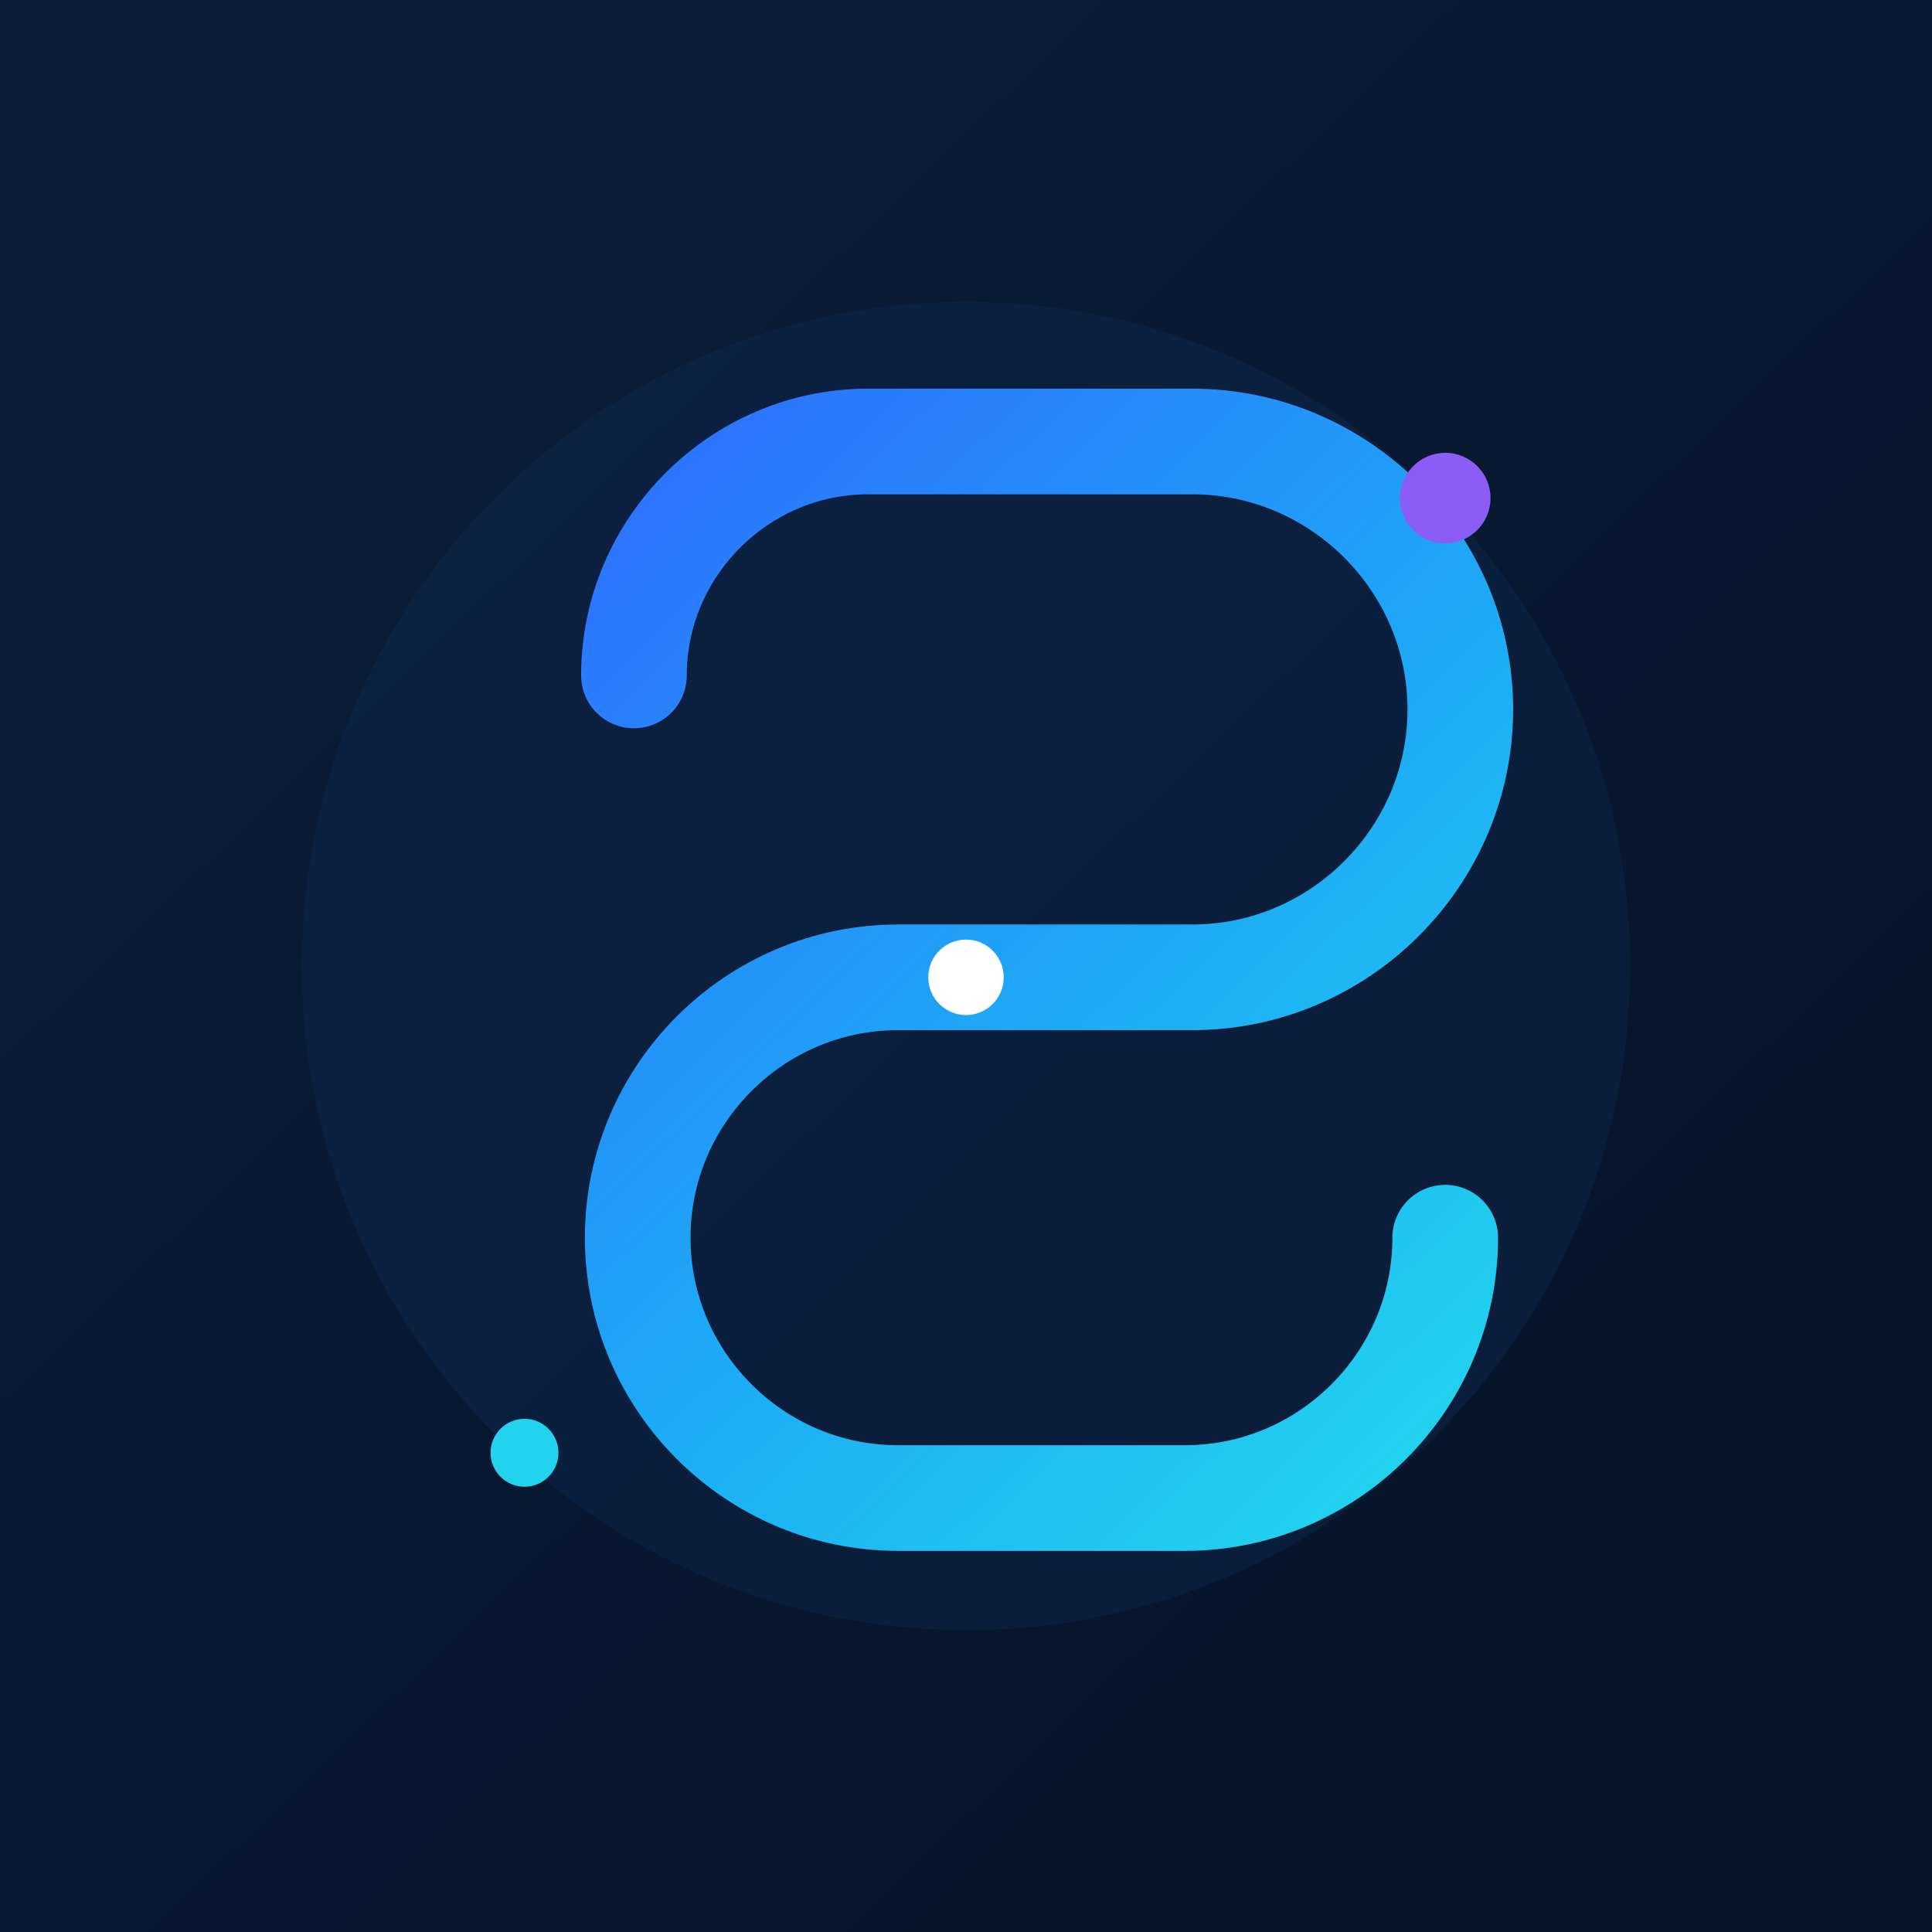
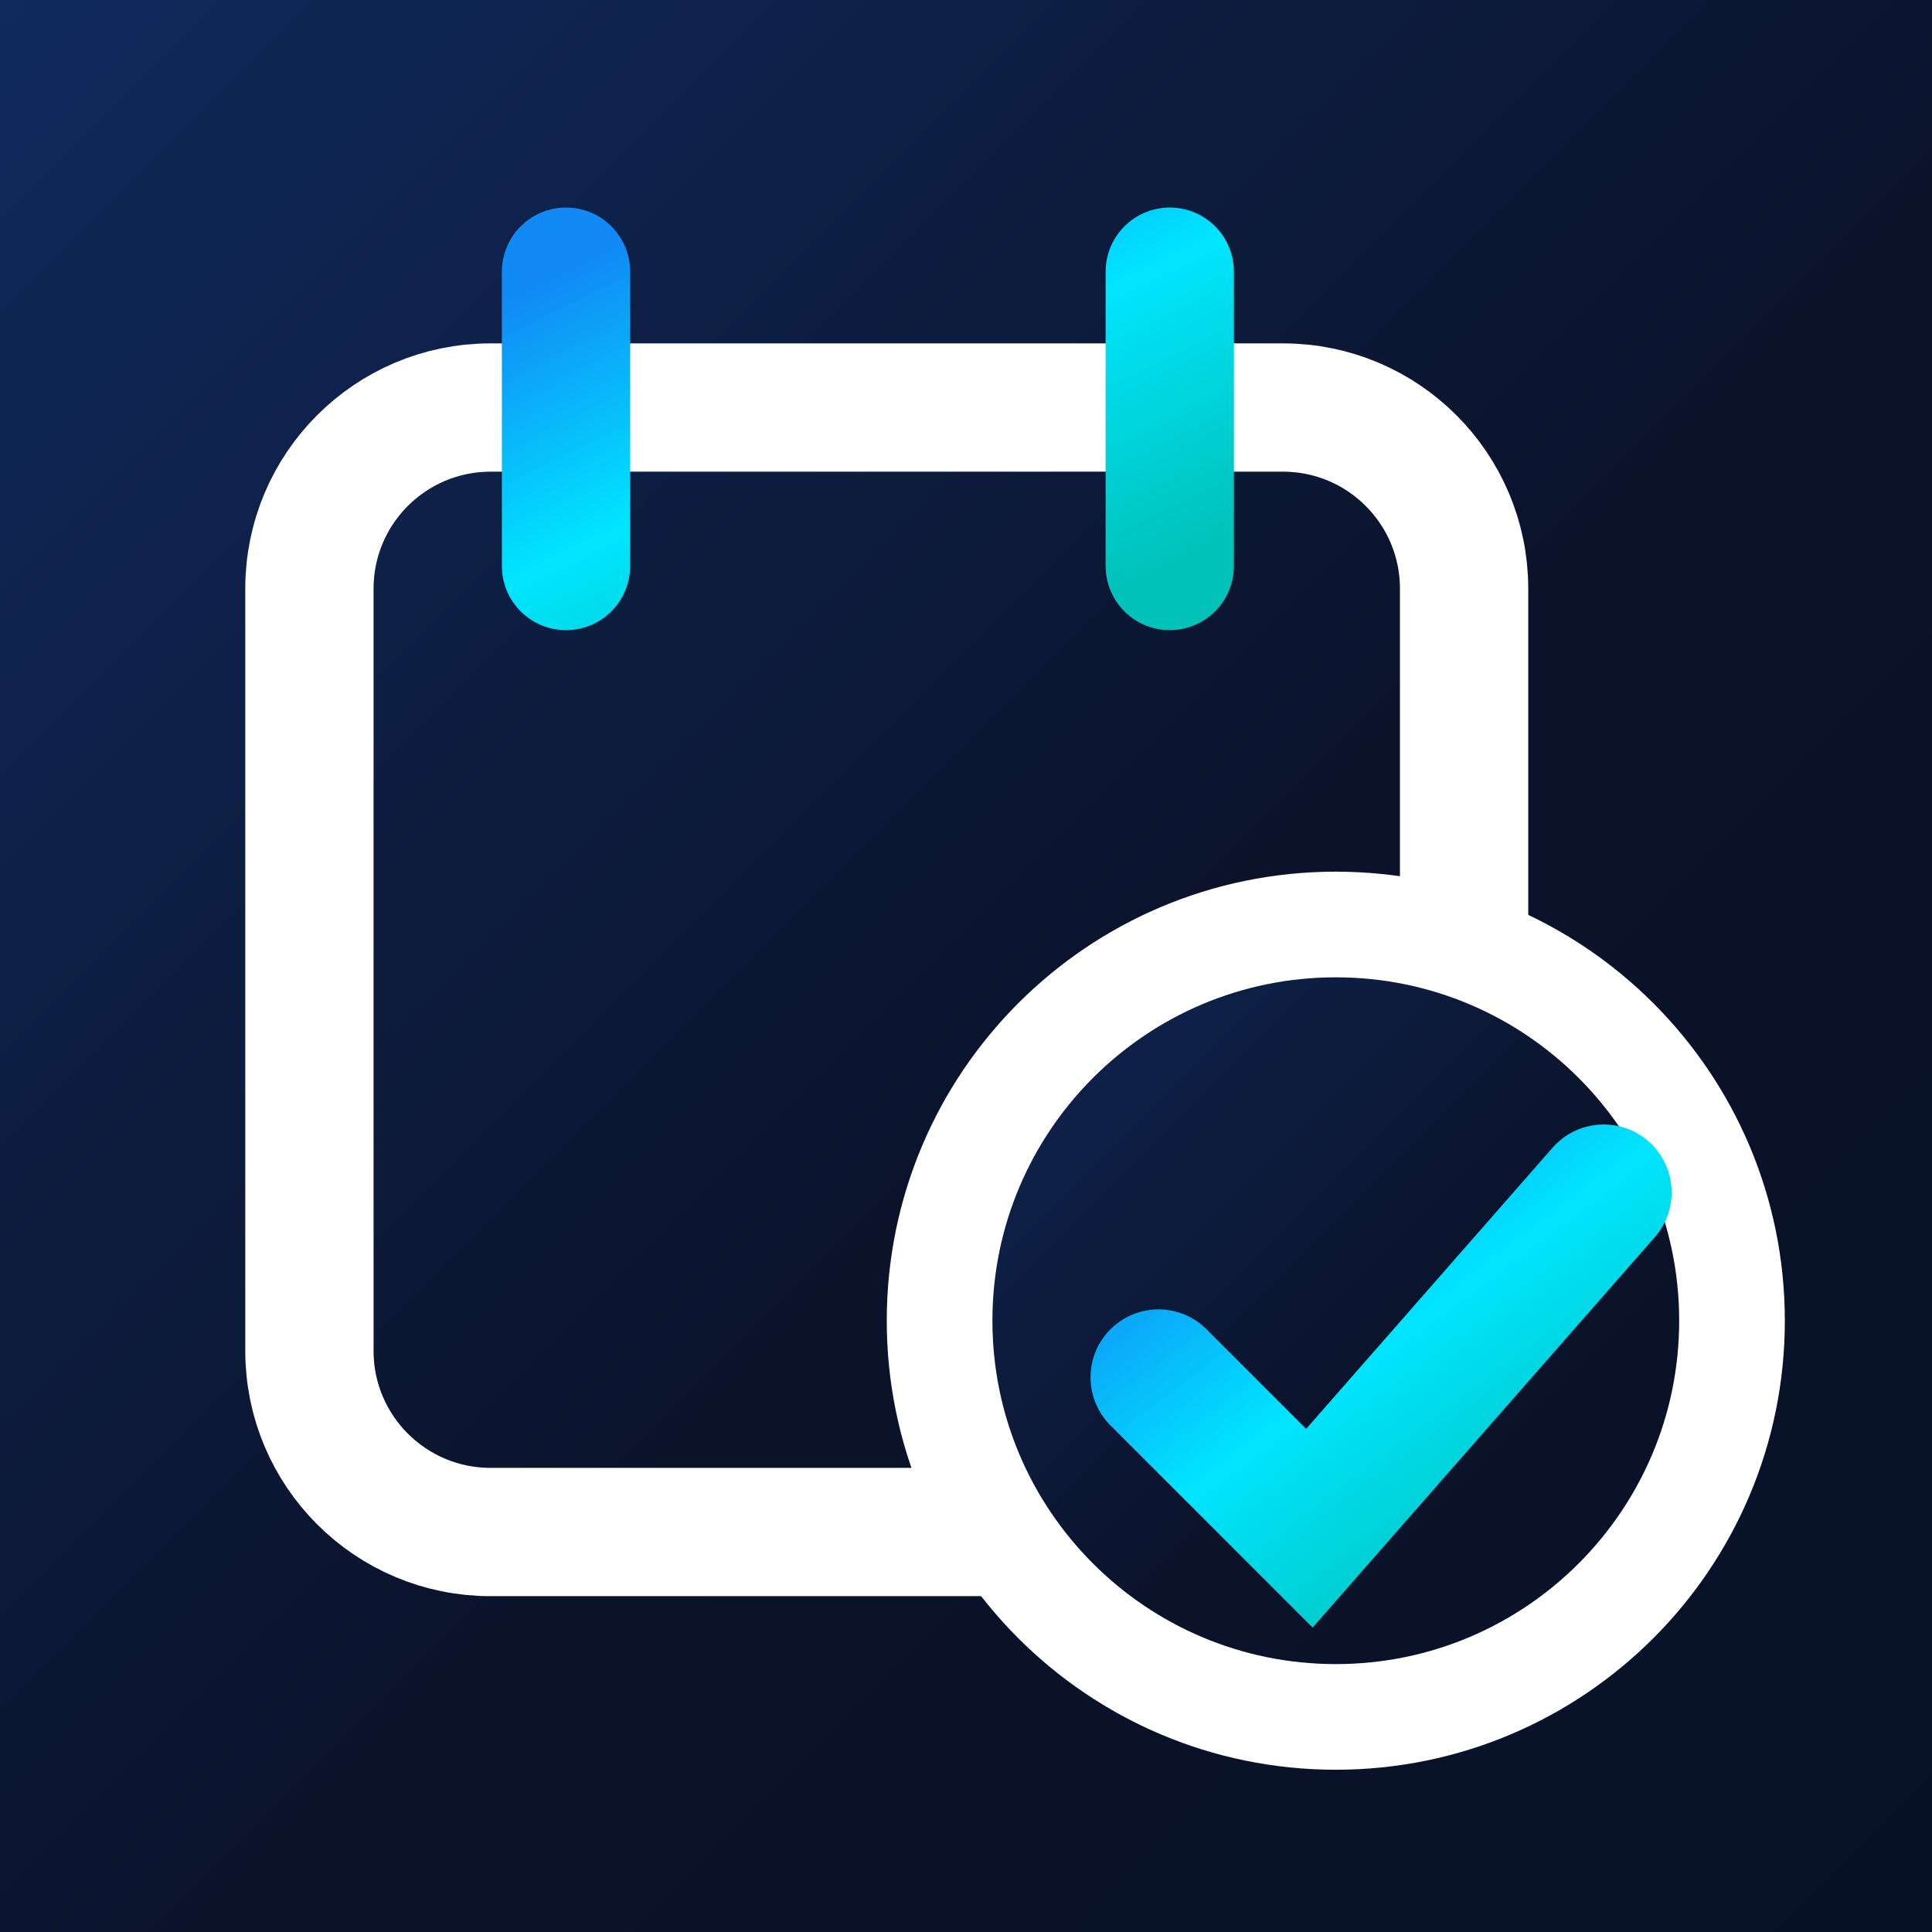
- <svg xmlns="http://www.w3.org/2000/svg" viewBox="0 0 512 512" role="img" aria-label="Scheduler Pro">
+ <svg xmlns="http://www.w3.org/2000/svg" viewBox="0 0 512 512" role="img" aria-label="Scheduler PRO">
  <defs>
-     <linearGradient id="bg" x1="32" y1="28" x2="478" y2="492" gradientUnits="userSpaceOnUse">
-       <stop stop-color="#0B1D3A" />
-       <stop offset="1" stop-color="#061327" />
+     <linearGradient id="n" x1="0" y1="0" x2="1" y2="1">
+       <stop offset="0" stop-color="#102A5D" />
+       <stop offset=".55" stop-color="#0B132B" />
+       <stop offset="1" stop-color="#061126" />
    </linearGradient>
-     <linearGradient id="flow" x1="132" y1="128" x2="382" y2="386" gradientUnits="userSpaceOnUse">
-       <stop stop-color="#2F6BFF" />
-       <stop offset=".58" stop-color="#1DAAF5" />
-       <stop offset="1" stop-color="#22D3EE" />
+     <linearGradient id="a" x1="0" y1="0" x2="1" y2="1">
+       <stop offset="0" stop-color="#118AF5" />
+       <stop offset=".48" stop-color="#00E5FF" />
+       <stop offset="1" stop-color="#00C2B8" />
    </linearGradient>
  </defs>
-   <rect width="512" height="512" fill="url(#bg)" />
-   <circle cx="256" cy="256" r="176" fill="#0C284D" opacity=".46" />
-   <path d="M168 179c0-34 28-62 62-62h86c39 0 71 32 71 71s-32 71-71 71h-78c-38 0-69 31-69 69s31 69 69 69h76c38 0 69-31 69-69" fill="none" stroke="url(#flow)" stroke-width="28" stroke-linecap="round" stroke-linejoin="round" />
-   <circle cx="383" cy="132" r="12" fill="#8B5CF6" />
-   <circle cx="139" cy="385" r="9" fill="#22D3EE" />
-   <circle cx="256" cy="259" r="10" fill="#FFFFFF" />
+   <rect width="512" height="512" fill="url(#n)" />
+   <rect x="82" y="108" width="306" height="298" rx="48" fill="none" stroke="#fff" stroke-width="34" />
+   <path d="M150 72v78M310 72v78" fill="none" stroke="url(#a)" stroke-width="34" stroke-linecap="round" />
+   <circle cx="354" cy="350" r="118" fill="url(#n)" />
+   <circle cx="354" cy="350" r="105" fill="none" stroke="#fff" stroke-width="28" />
+   <path d="M307 365l40 40 78-89" fill="none" stroke="url(#a)" stroke-width="36" stroke-linecap="round" />
</svg>
